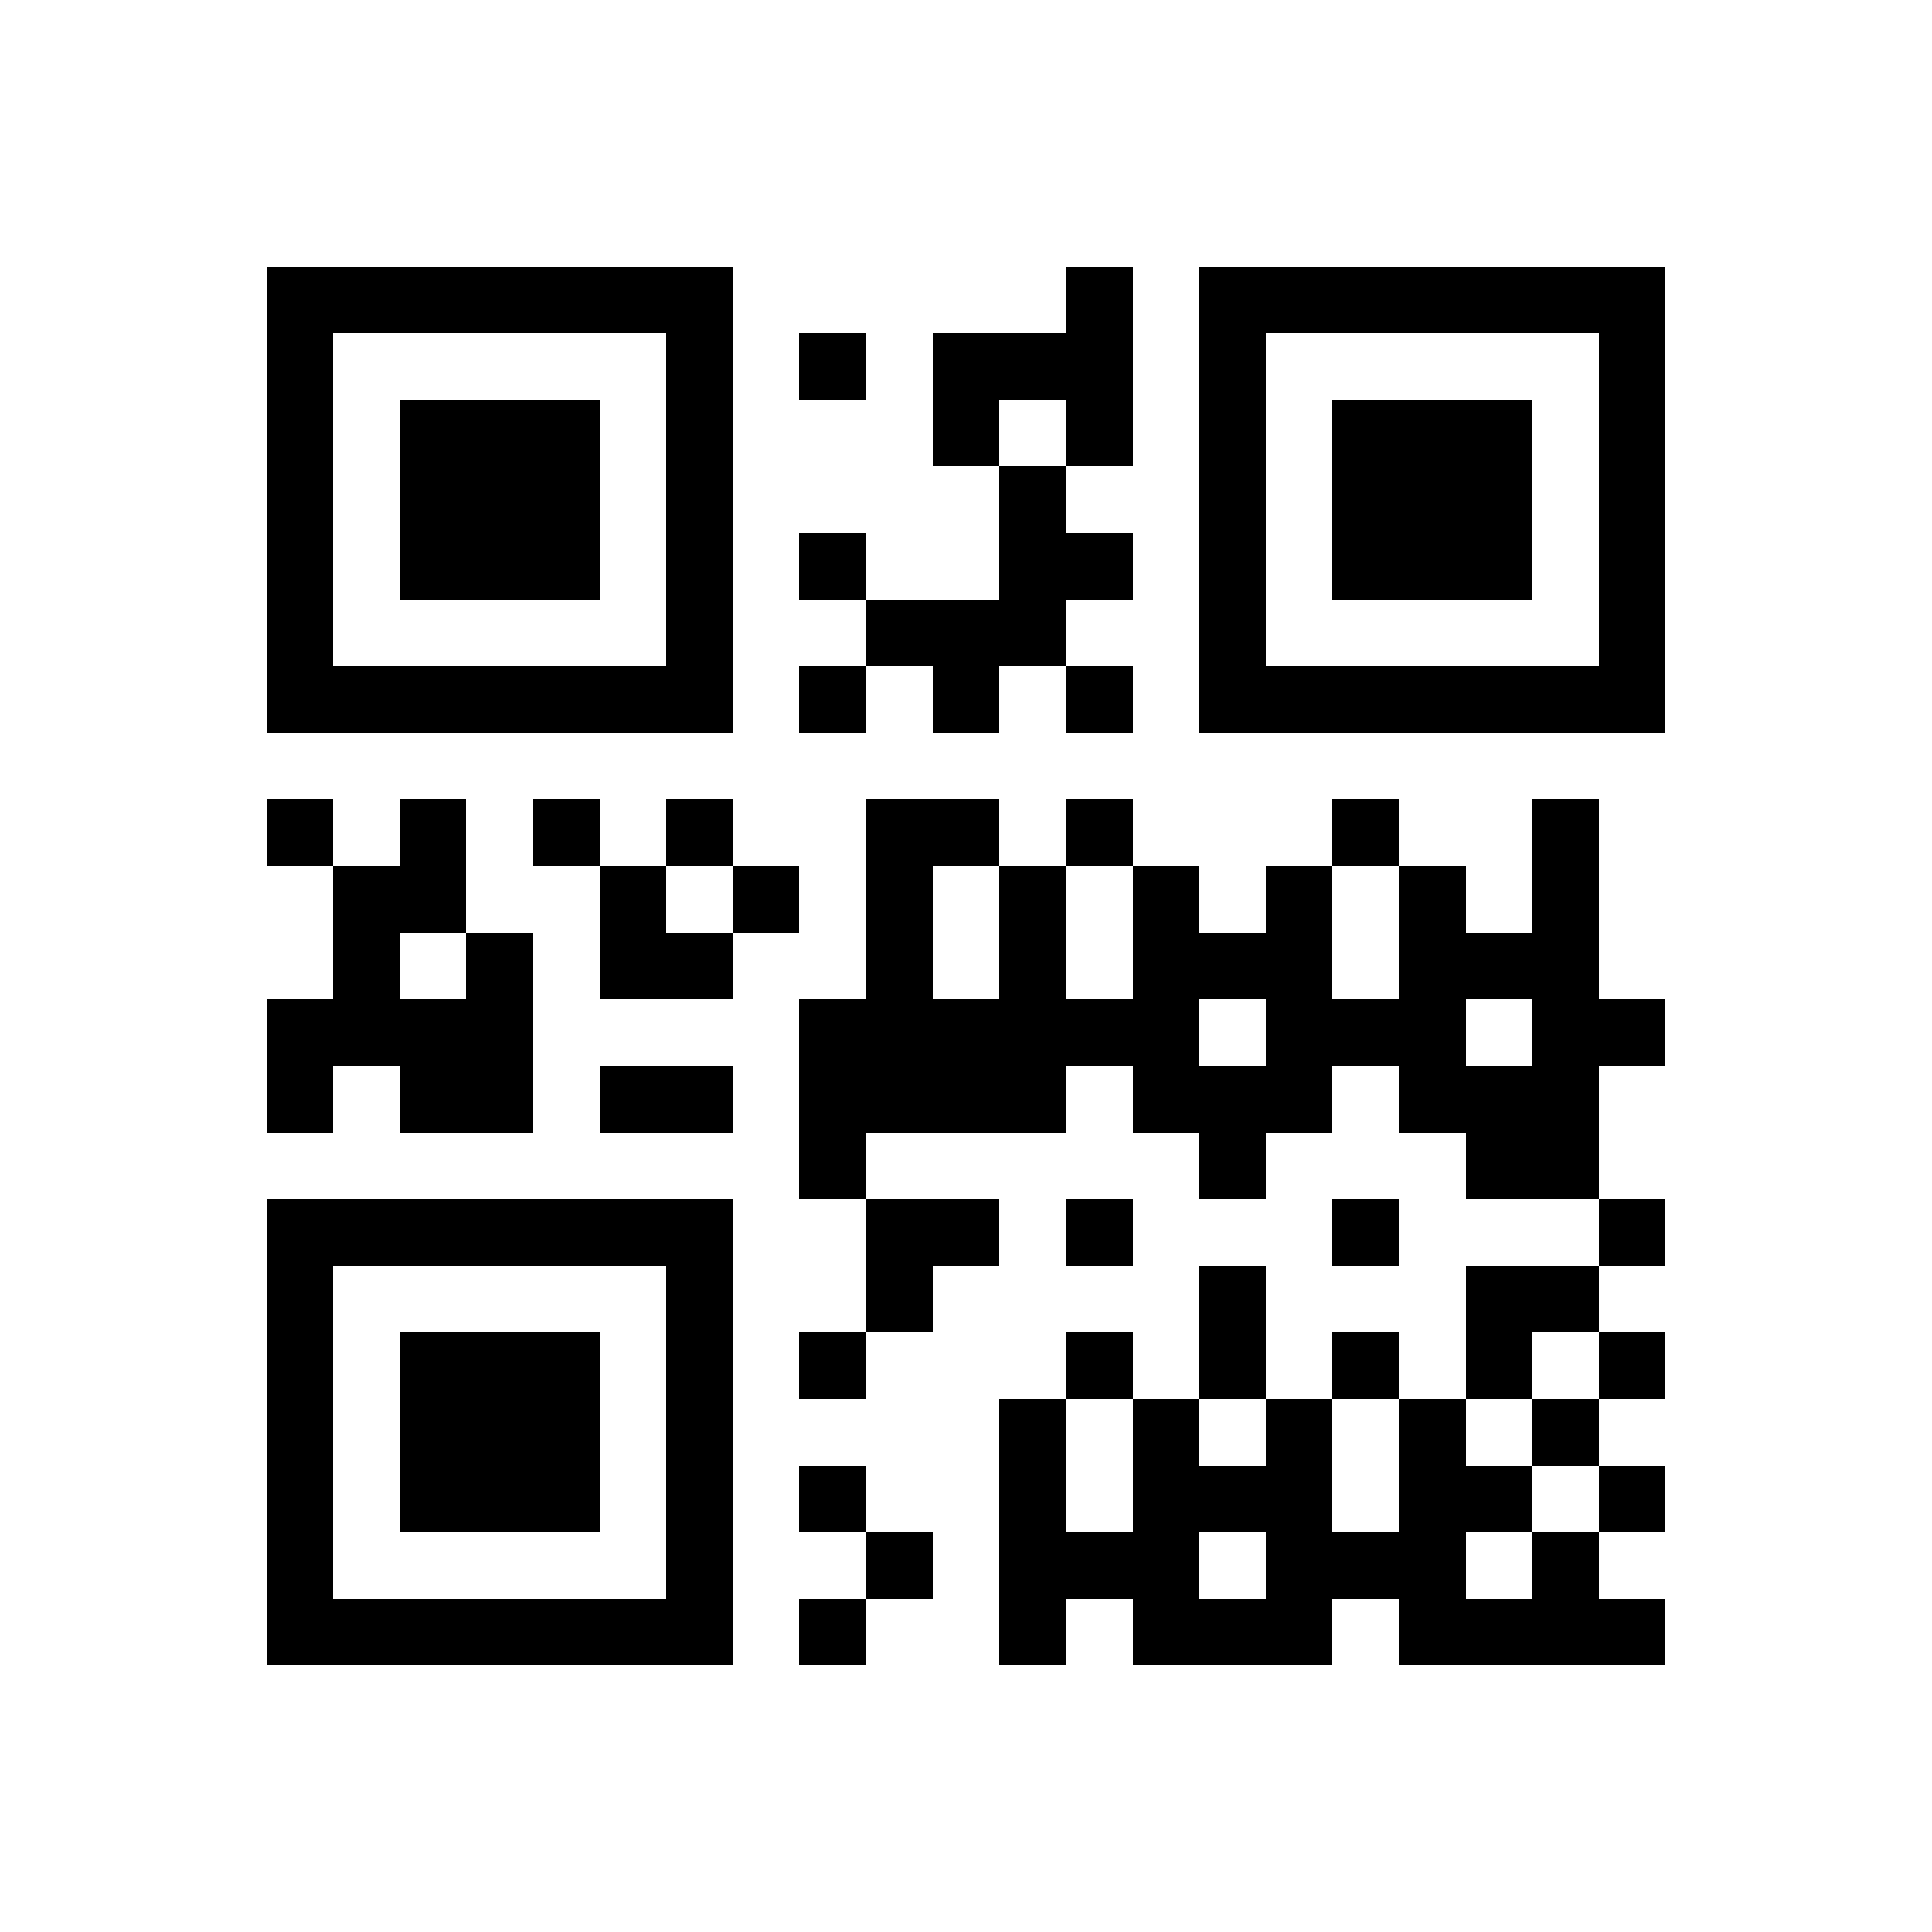
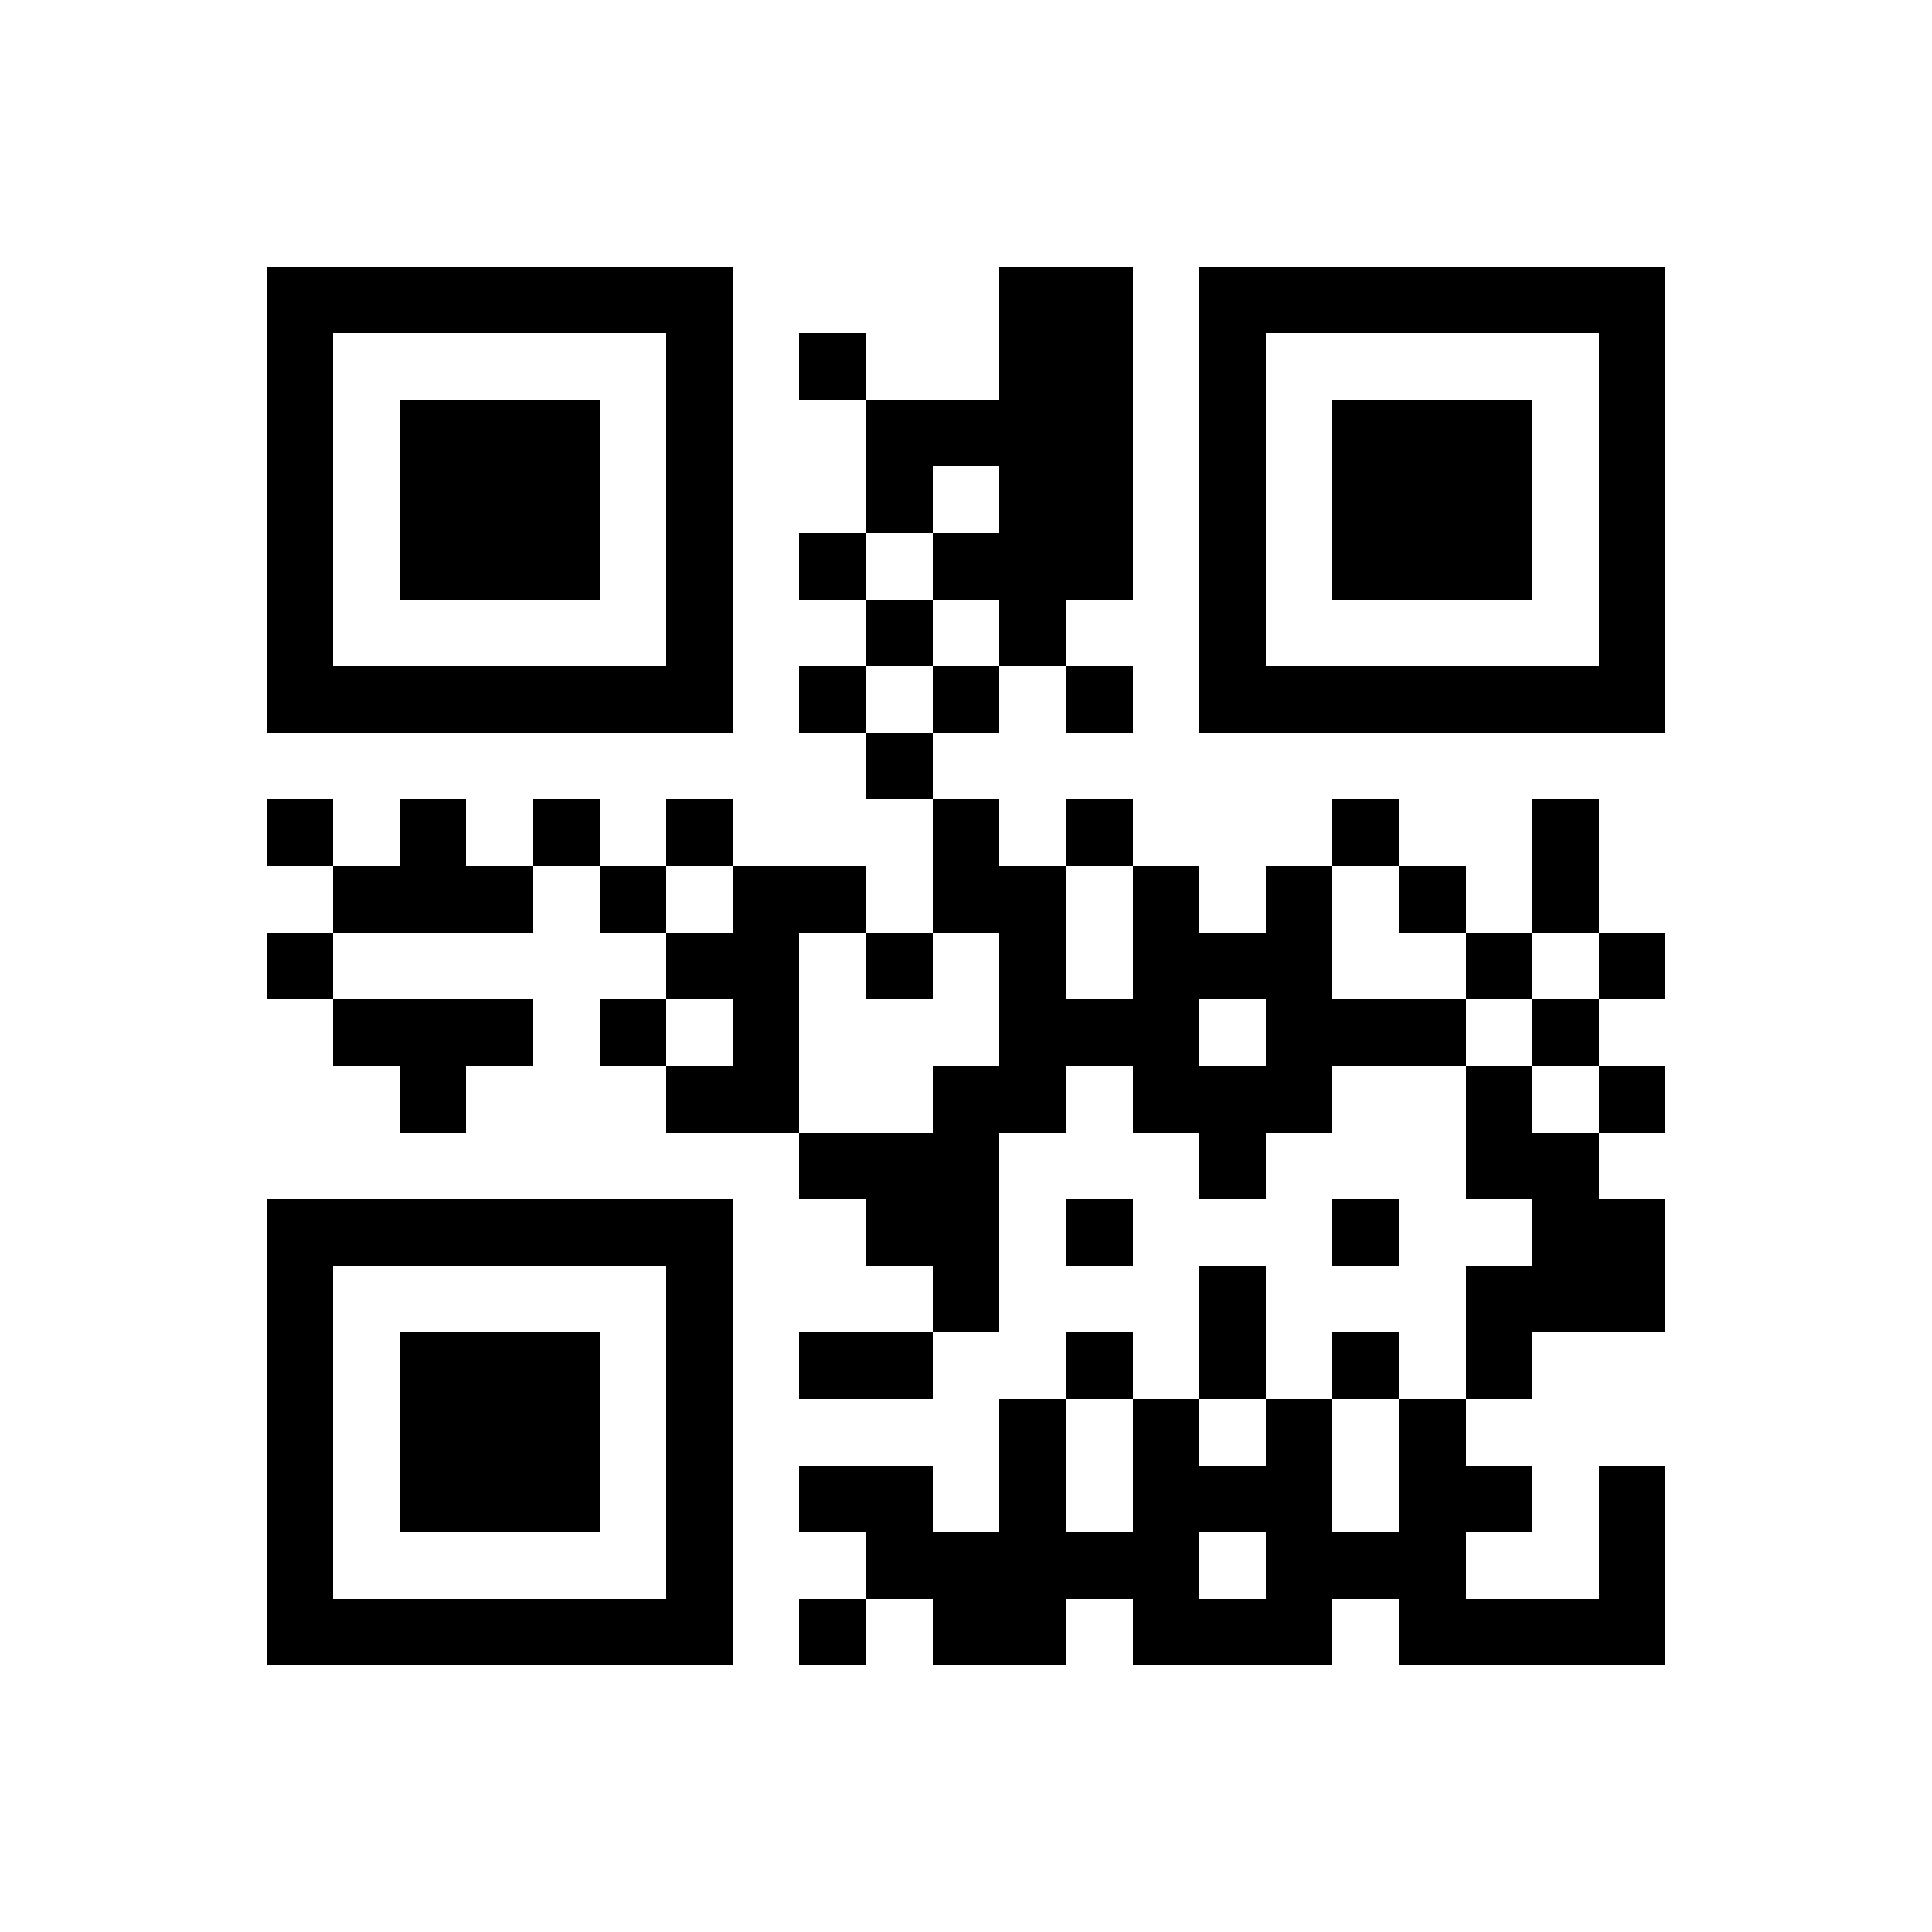
<svg xmlns="http://www.w3.org/2000/svg" width="232" height="232" viewBox="0 0 29 29" role="img" shape-rendering="crispEdges">
  <path fill="#ffffff" d="M0 0h29v29H0z" />
-   <path fill="#000000" fill-rule="evenodd" d="M4 4h7v1h-7ZM16 4h1v1h-1ZM18 4h7v1h-7ZM4 5h1v5h-1ZM10 5h1v5h-1ZM12 5h1v1h-1ZM14 5h3v1h-3ZM18 5h1v5h-1ZM24 5h1v5h-1ZM6 6h3v3h-3ZM14 6h1v1h-1ZM16 6h1v1h-1ZM20 6h3v3h-3ZM15 7h1v1h-1ZM12 8h1v1h-1ZM15 8h2v1h-2ZM13 9h3v1h-3ZM4 10h7v1h-7ZM12 10h1v1h-1ZM14 10h1v1h-1ZM16 10h1v1h-1ZM18 10h7v1h-7ZM4 12h1v1h-1ZM6 12h1v1h-1ZM8 12h1v1h-1ZM10 12h1v1h-1ZM13 12h2v1h-2ZM16 12h1v1h-1ZM20 12h1v1h-1ZM23 12h1v2h-1ZM5 13h2v1h-2ZM9 13h1v1h-1ZM11 13h1v1h-1ZM13 13h1v2h-1ZM15 13h1v2h-1ZM17 13h1v1h-1ZM19 13h1v1h-1ZM21 13h1v1h-1ZM5 14h1v1h-1ZM7 14h1v1h-1ZM9 14h2v1h-2ZM17 14h3v1h-3ZM21 14h3v1h-3ZM4 15h4v1h-4ZM12 15h6v1h-6ZM19 15h3v1h-3ZM23 15h2v1h-2ZM4 16h1v1h-1ZM6 16h2v1h-2ZM9 16h2v1h-2ZM12 16h4v1h-4ZM17 16h3v1h-3ZM21 16h3v1h-3ZM12 17h1v1h-1ZM18 17h1v1h-1ZM22 17h2v1h-2ZM4 18h7v1h-7ZM13 18h2v1h-2ZM16 18h1v1h-1ZM20 18h1v1h-1ZM24 18h1v1h-1ZM4 19h1v5h-1ZM10 19h1v5h-1ZM13 19h1v1h-1ZM18 19h1v2h-1ZM22 19h2v1h-2ZM6 20h3v3h-3ZM12 20h1v1h-1ZM16 20h1v1h-1ZM20 20h1v1h-1ZM22 20h1v1h-1ZM24 20h1v1h-1ZM15 21h1v2h-1ZM17 21h1v1h-1ZM19 21h1v1h-1ZM21 21h1v1h-1ZM23 21h1v1h-1ZM12 22h1v1h-1ZM17 22h3v1h-3ZM21 22h2v1h-2ZM24 22h1v1h-1ZM13 23h1v1h-1ZM15 23h3v1h-3ZM19 23h3v1h-3ZM23 23h1v1h-1ZM4 24h7v1h-7ZM12 24h1v1h-1ZM15 24h1v1h-1ZM17 24h3v1h-3ZM21 24h4v1h-4Z" />
+   <path fill="#000000" fill-rule="evenodd" d="M4 4h7v1h-7ZM15 4h2v2h-2ZM18 4h7v1h-7ZM4 5h1v5h-1ZM10 5h1v5h-1ZM12 5h1v1h-1ZM18 5h1v5h-1ZM24 5h1v5h-1ZM6 6h3v3h-3ZM13 6h4v1h-4ZM20 6h3v3h-3ZM13 7h1v1h-1ZM15 7h2v1h-2ZM12 8h1v1h-1ZM14 8h3v1h-3ZM13 9h1v1h-1ZM15 9h1v1h-1ZM4 10h7v1h-7ZM12 10h1v1h-1ZM14 10h1v1h-1ZM16 10h1v1h-1ZM18 10h7v1h-7ZM13 11h1v1h-1ZM4 12h1v1h-1ZM6 12h1v1h-1ZM8 12h1v1h-1ZM10 12h1v1h-1ZM14 12h1v1h-1ZM16 12h1v1h-1ZM20 12h1v1h-1ZM23 12h1v2h-1ZM5 13h3v1h-3ZM9 13h1v1h-1ZM11 13h2v1h-2ZM14 13h2v1h-2ZM17 13h1v1h-1ZM19 13h1v1h-1ZM21 13h1v1h-1ZM4 14h1v1h-1ZM10 14h2v1h-2ZM13 14h1v1h-1ZM15 14h1v1h-1ZM17 14h3v1h-3ZM22 14h1v1h-1ZM24 14h1v1h-1ZM5 15h3v1h-3ZM9 15h1v1h-1ZM11 15h1v1h-1ZM15 15h3v1h-3ZM19 15h3v1h-3ZM23 15h1v1h-1ZM6 16h1v1h-1ZM10 16h2v1h-2ZM14 16h2v1h-2ZM17 16h3v1h-3ZM22 16h1v1h-1ZM24 16h1v1h-1ZM12 17h3v1h-3ZM18 17h1v1h-1ZM22 17h2v1h-2ZM4 18h7v1h-7ZM13 18h2v1h-2ZM16 18h1v1h-1ZM20 18h1v1h-1ZM23 18h2v1h-2ZM4 19h1v5h-1ZM10 19h1v5h-1ZM14 19h1v1h-1ZM18 19h1v2h-1ZM22 19h3v1h-3ZM6 20h3v3h-3ZM12 20h2v1h-2ZM16 20h1v1h-1ZM20 20h1v1h-1ZM22 20h1v1h-1ZM15 21h1v2h-1ZM17 21h1v1h-1ZM19 21h1v1h-1ZM21 21h1v1h-1ZM12 22h2v1h-2ZM17 22h3v1h-3ZM21 22h2v1h-2ZM24 22h1v2h-1ZM13 23h5v1h-5ZM19 23h3v1h-3ZM4 24h7v1h-7ZM12 24h1v1h-1ZM14 24h2v1h-2ZM17 24h3v1h-3ZM21 24h4v1h-4Z" />
</svg>
